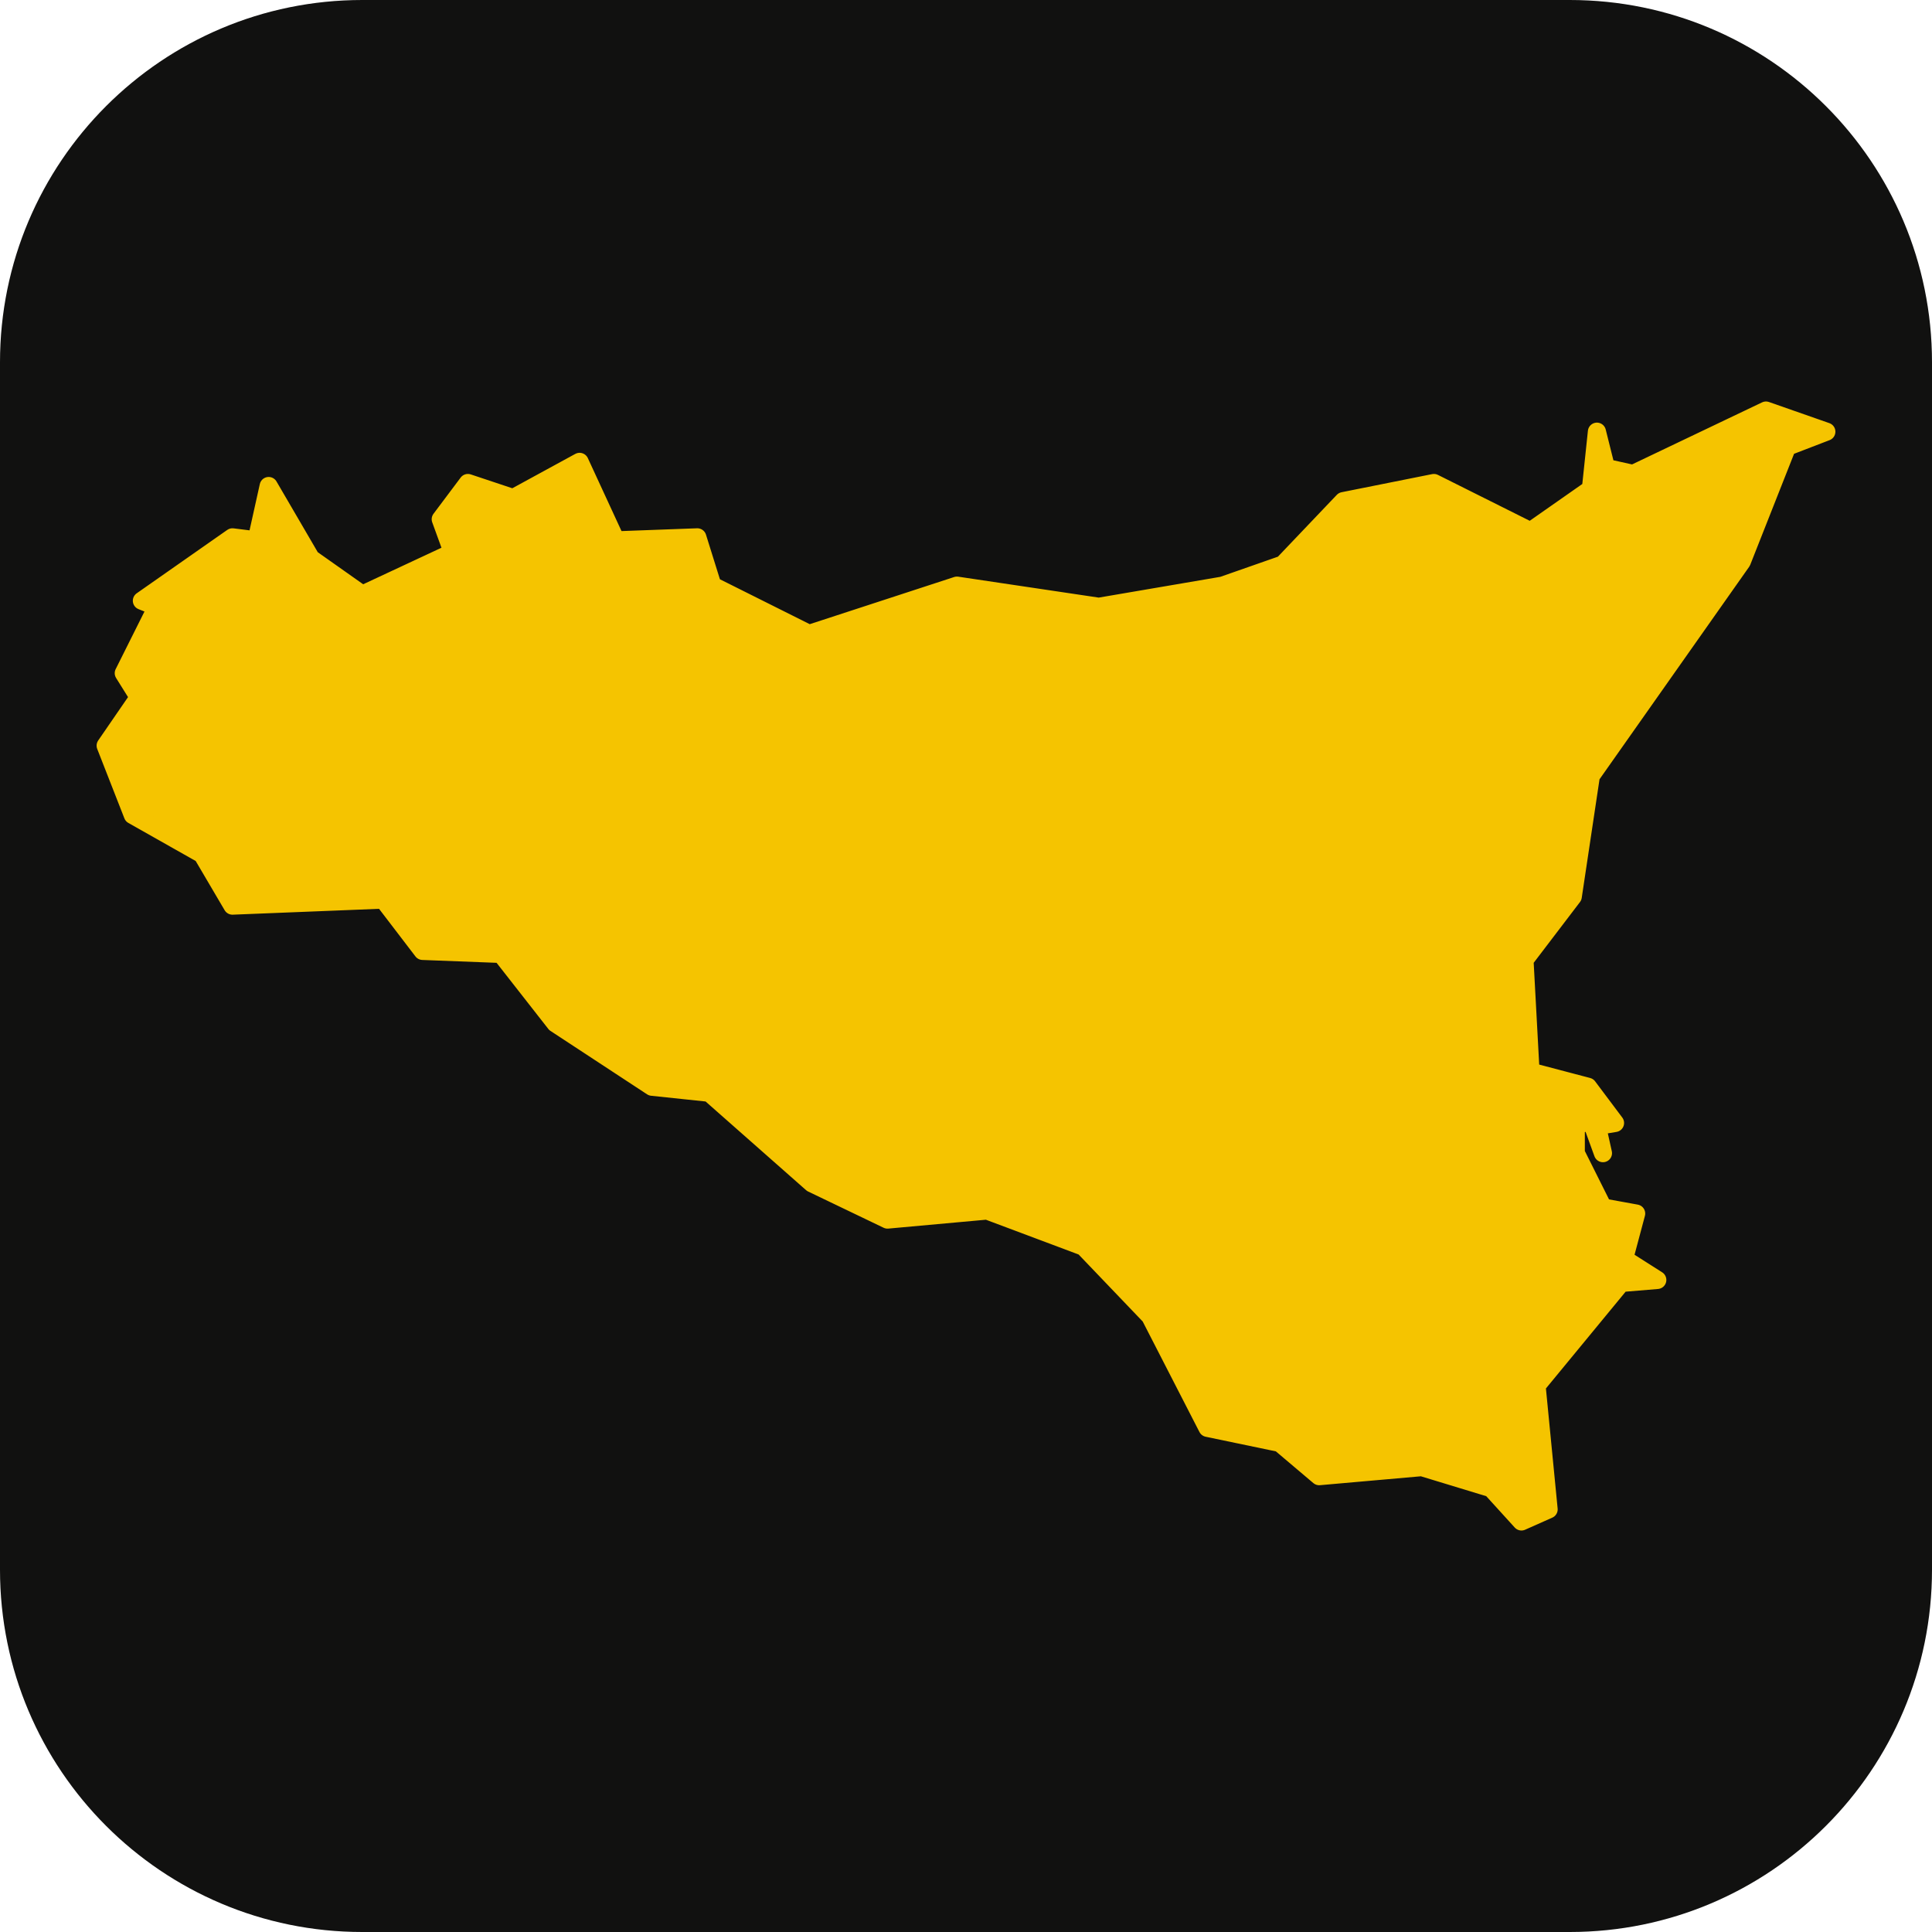
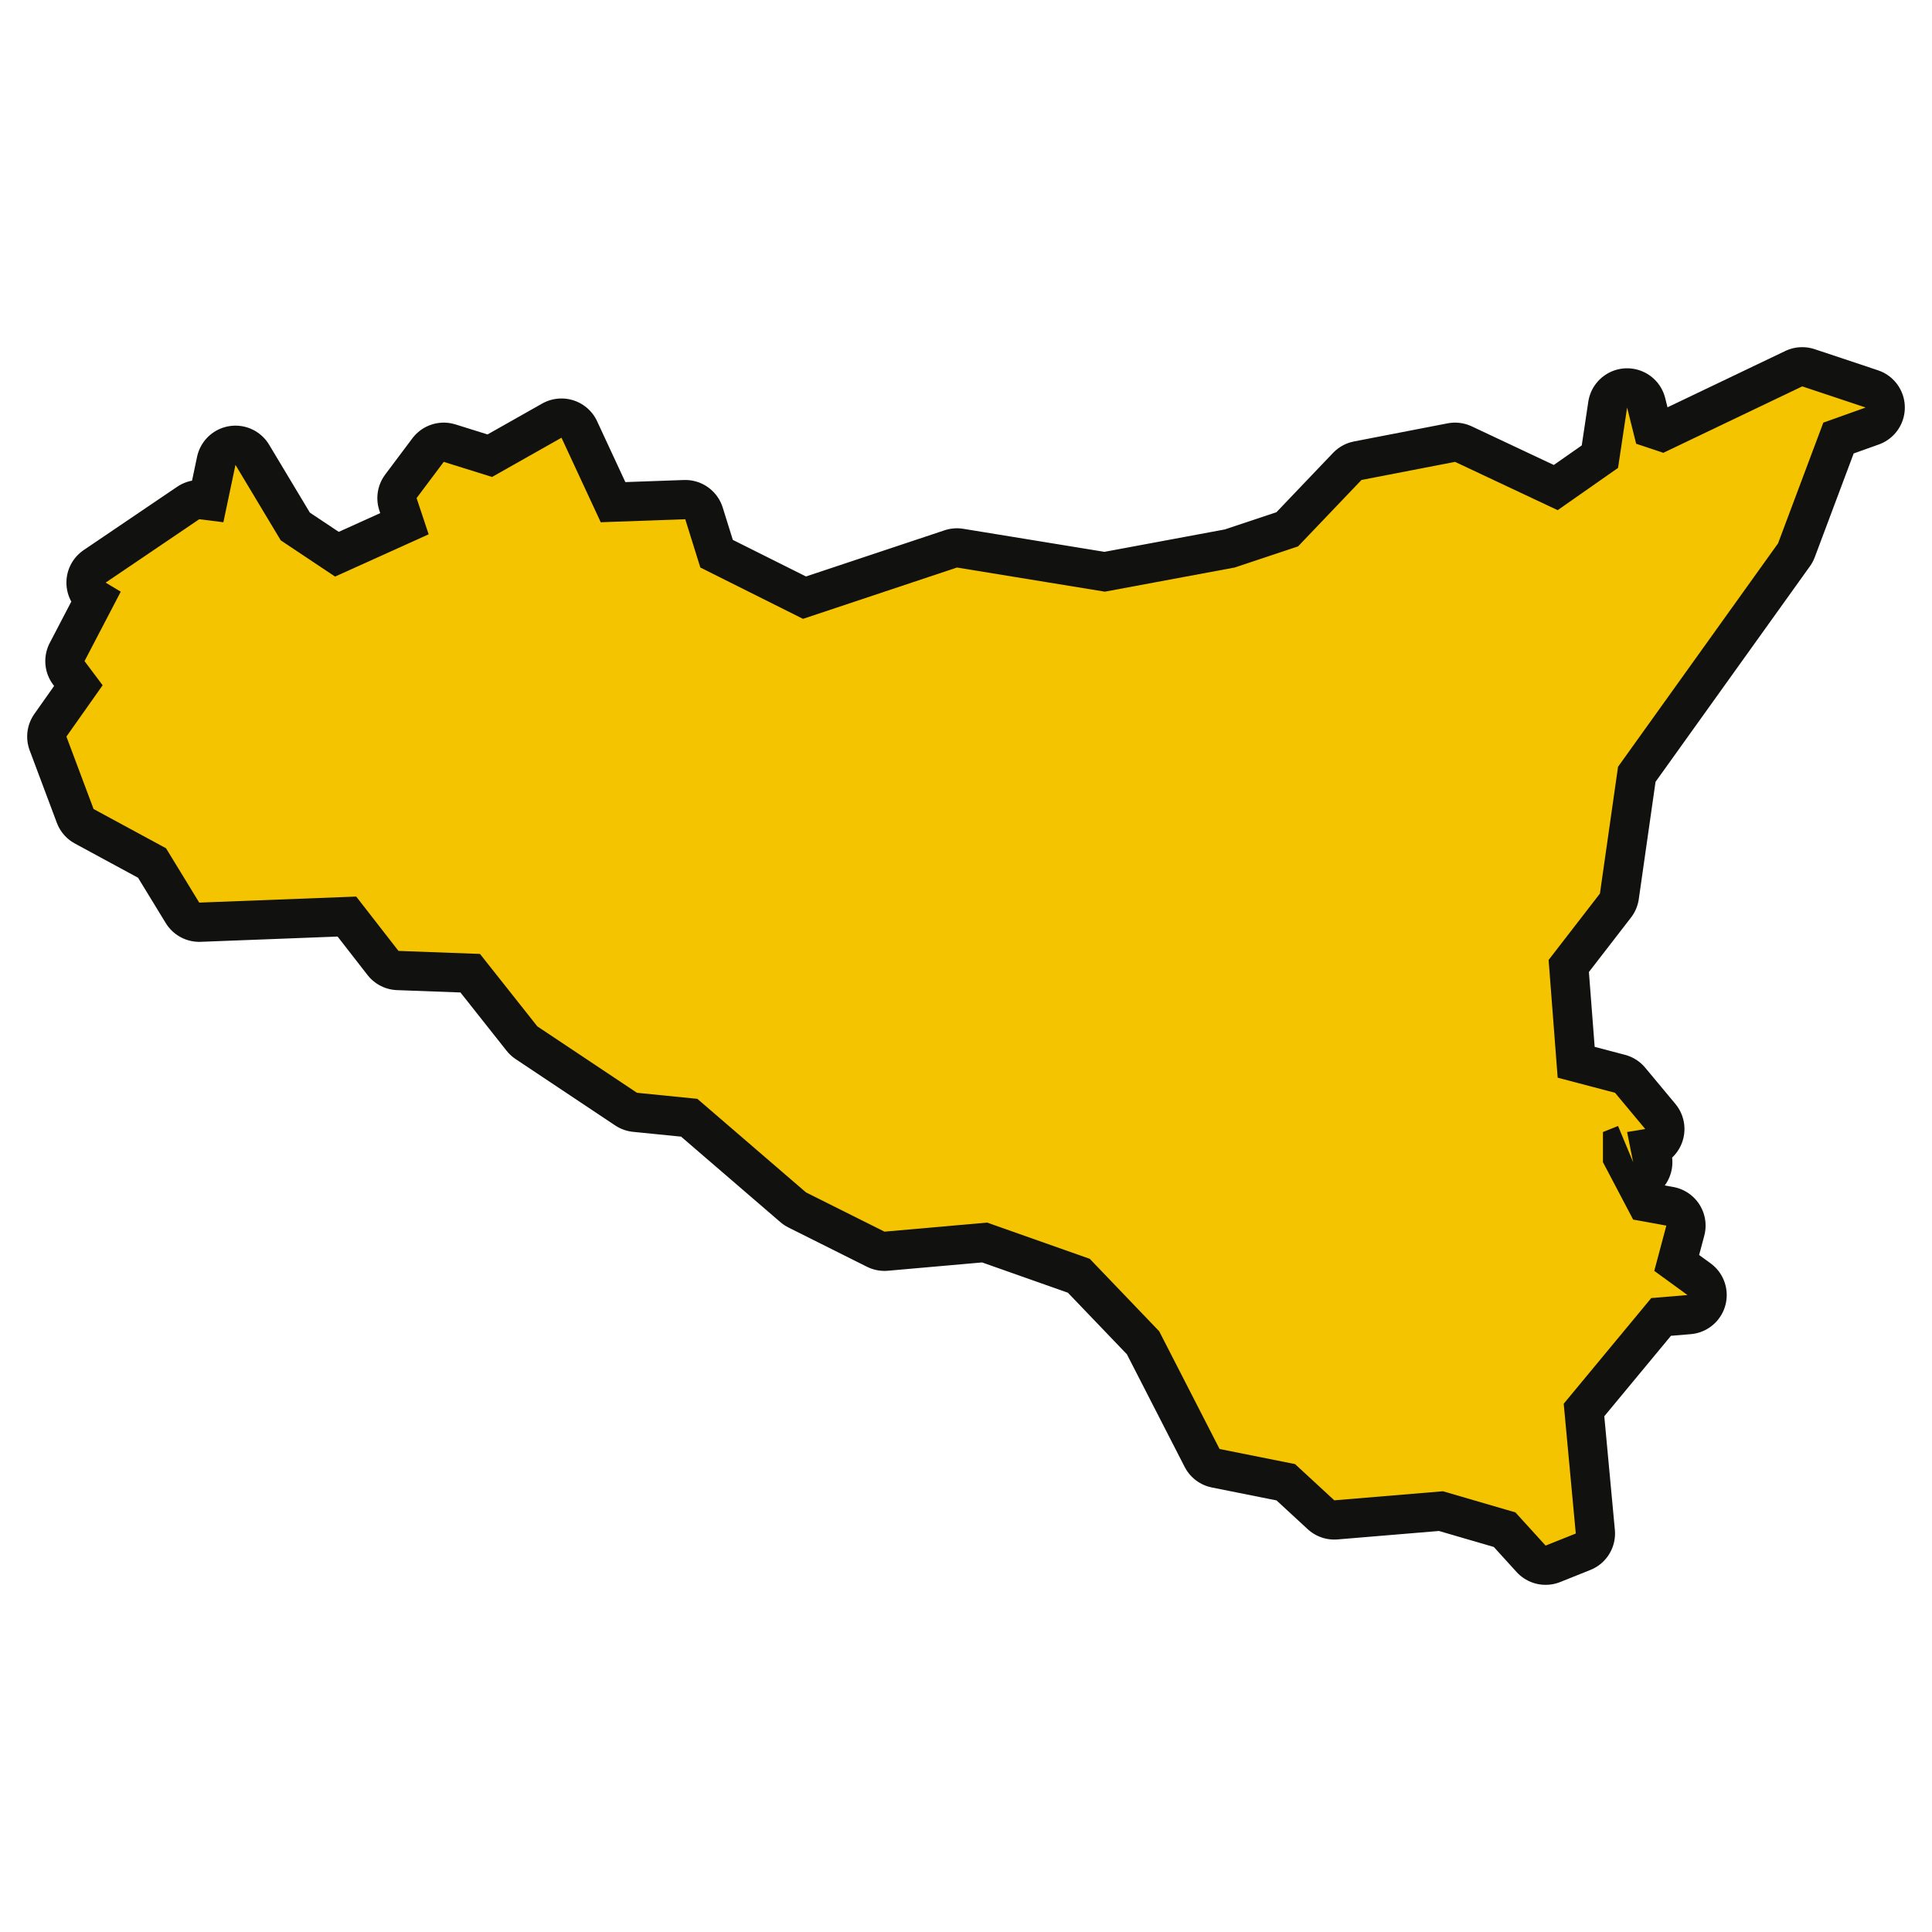
<svg xmlns="http://www.w3.org/2000/svg" viewBox="0 0 64 64">
-   <rect width="64" height="64" rx="12" fill="#111110" />
-   <path fill="#F5C400" stroke="#F5C400" stroke-width="0.6" stroke-linejoin="round" d="M12.0 19.7 L15.0 18.3 L14.6 17.2 L15.5 16.0 L17.0 16.5 L19.2 15.3 L20.4 17.9 L23.1 17.8 L23.6 19.4 L26.8 21.0 L31.7 19.4 L36.4 20.1 L40.5 19.4 L42.5 18.7 L44.5 16.6 L47.5 16.0 L50.7 17.6 L52.7 16.2 L52.9 14.3 L53.2 15.5 L54.1 15.7 L58.5 13.6 L60.5 14.3 L59.2 14.8 L57.7 18.6 L52.7 25.7 L52.1 29.7 L50.5 31.8 L50.7 35.5 L52.6 36.0 L53.5 37.2 L52.9 37.3 L53.1 38.2 L52.7 37.1 L52.2 37.3 L52.2 38.2 L53.1 40.0 L54.2 40.2 L53.8 41.7 L54.9 42.4 L53.7 42.5 L50.9 45.9 L51.3 50.0 L50.4 50.4 L49.4 49.3 L47.1 48.6 L43.7 48.9 L42.4 47.8 L40.0 47.3 L38.1 43.6 L35.9 41.3 L32.7 40.1 L29.4 40.4 L26.9 39.2 L23.5 36.2 L21.6 36.0 L18.4 33.9 L16.6 31.6 L14.0 31.5 L12.7 29.8 L7.7 30.0 L6.7 28.3 L4.4 27.0 L3.5 24.7 L4.6 23.1 L4.1 22.3 L5.2 20.1 L4.7 19.9 L7.7 17.8 L8.5 17.9 L8.9 16.1 L10.3 18.5 Z" />
+   <path fill="none" stroke="#111110" stroke-width="2.6" stroke-linejoin="round" d="M11.1 19.1 L14.2 17.7 L13.8 16.5 L14.7 15.3 L16.3 15.8 L18.6 14.5 L19.9 17.3 L22.7 17.2 L23.2 18.8 L26.6 20.5 L31.7 18.8 L36.6 19.6 L40.9 18.8 L43.0 18.1 L45.1 15.9 L48.2 15.3 L51.6 16.9 L53.6 15.5 L53.9 13.5 L54.2 14.7 L55.1 15.0 L59.7 12.8 L61.8 13.5 L60.4 14.0 L58.9 18.0 L53.6 25.4 L53.0 29.6 L51.3 31.8 L51.6 35.7 L53.5 36.2 L54.5 37.4 L53.9 37.5 L54.1 38.5 L53.6 37.3 L53.1 37.5 L53.1 38.5 L54.1 40.4 L55.2 40.6 L54.8 42.1 L55.9 42.9 L54.7 43.0 L51.8 46.5 L52.2 50.8 L51.2 51.2 L50.2 50.1 L47.8 49.4 L44.2 49.7 L42.9 48.5 L40.4 48.0 L38.4 44.1 L36.1 41.7 L32.7 40.5 L29.3 40.8 L26.7 39.5 L23.1 36.4 L21.1 36.2 L17.8 34.0 L15.9 31.6 L13.2 31.5 L11.8 29.7 L6.6 29.9 L5.5 28.1 L3.1 26.8 L2.2 24.4 L3.4 22.7 L2.8 21.9 L4.0 19.6 L3.5 19.3 L6.6 17.2 L7.4 17.3 L7.8 15.4 L9.3 17.9 Z" />
+   <path fill="#F5C400" d="M11.1 19.1 L14.2 17.7 L13.8 16.5 L14.7 15.3 L16.3 15.8 L18.6 14.5 L19.9 17.3 L22.7 17.2 L23.2 18.8 L26.6 20.5 L31.7 18.8 L36.6 19.6 L40.9 18.8 L43.0 18.1 L45.1 15.9 L48.2 15.3 L51.6 16.9 L53.6 15.5 L53.9 13.5 L54.2 14.7 L55.1 15.0 L59.7 12.8 L61.8 13.5 L60.4 14.0 L58.9 18.0 L53.6 25.4 L53.0 29.6 L51.3 31.8 L51.6 35.7 L53.5 36.2 L54.5 37.4 L53.9 37.5 L54.1 38.5 L53.6 37.3 L53.1 37.5 L53.1 38.5 L54.1 40.4 L55.2 40.6 L54.8 42.1 L55.9 42.9 L54.7 43.0 L51.8 46.5 L52.2 50.8 L51.2 51.2 L50.2 50.1 L47.8 49.4 L44.2 49.7 L42.9 48.5 L40.4 48.0 L38.4 44.1 L36.1 41.7 L32.7 40.5 L29.3 40.8 L26.7 39.5 L23.1 36.4 L21.1 36.2 L17.8 34.0 L15.9 31.6 L13.2 31.5 L11.8 29.7 L6.6 29.9 L5.5 28.1 L3.1 26.8 L2.2 24.4 L3.4 22.7 L2.8 21.9 L4.0 19.6 L3.5 19.3 L6.6 17.2 L7.4 17.3 L7.8 15.4 L9.3 17.9 Z" />
</svg>
